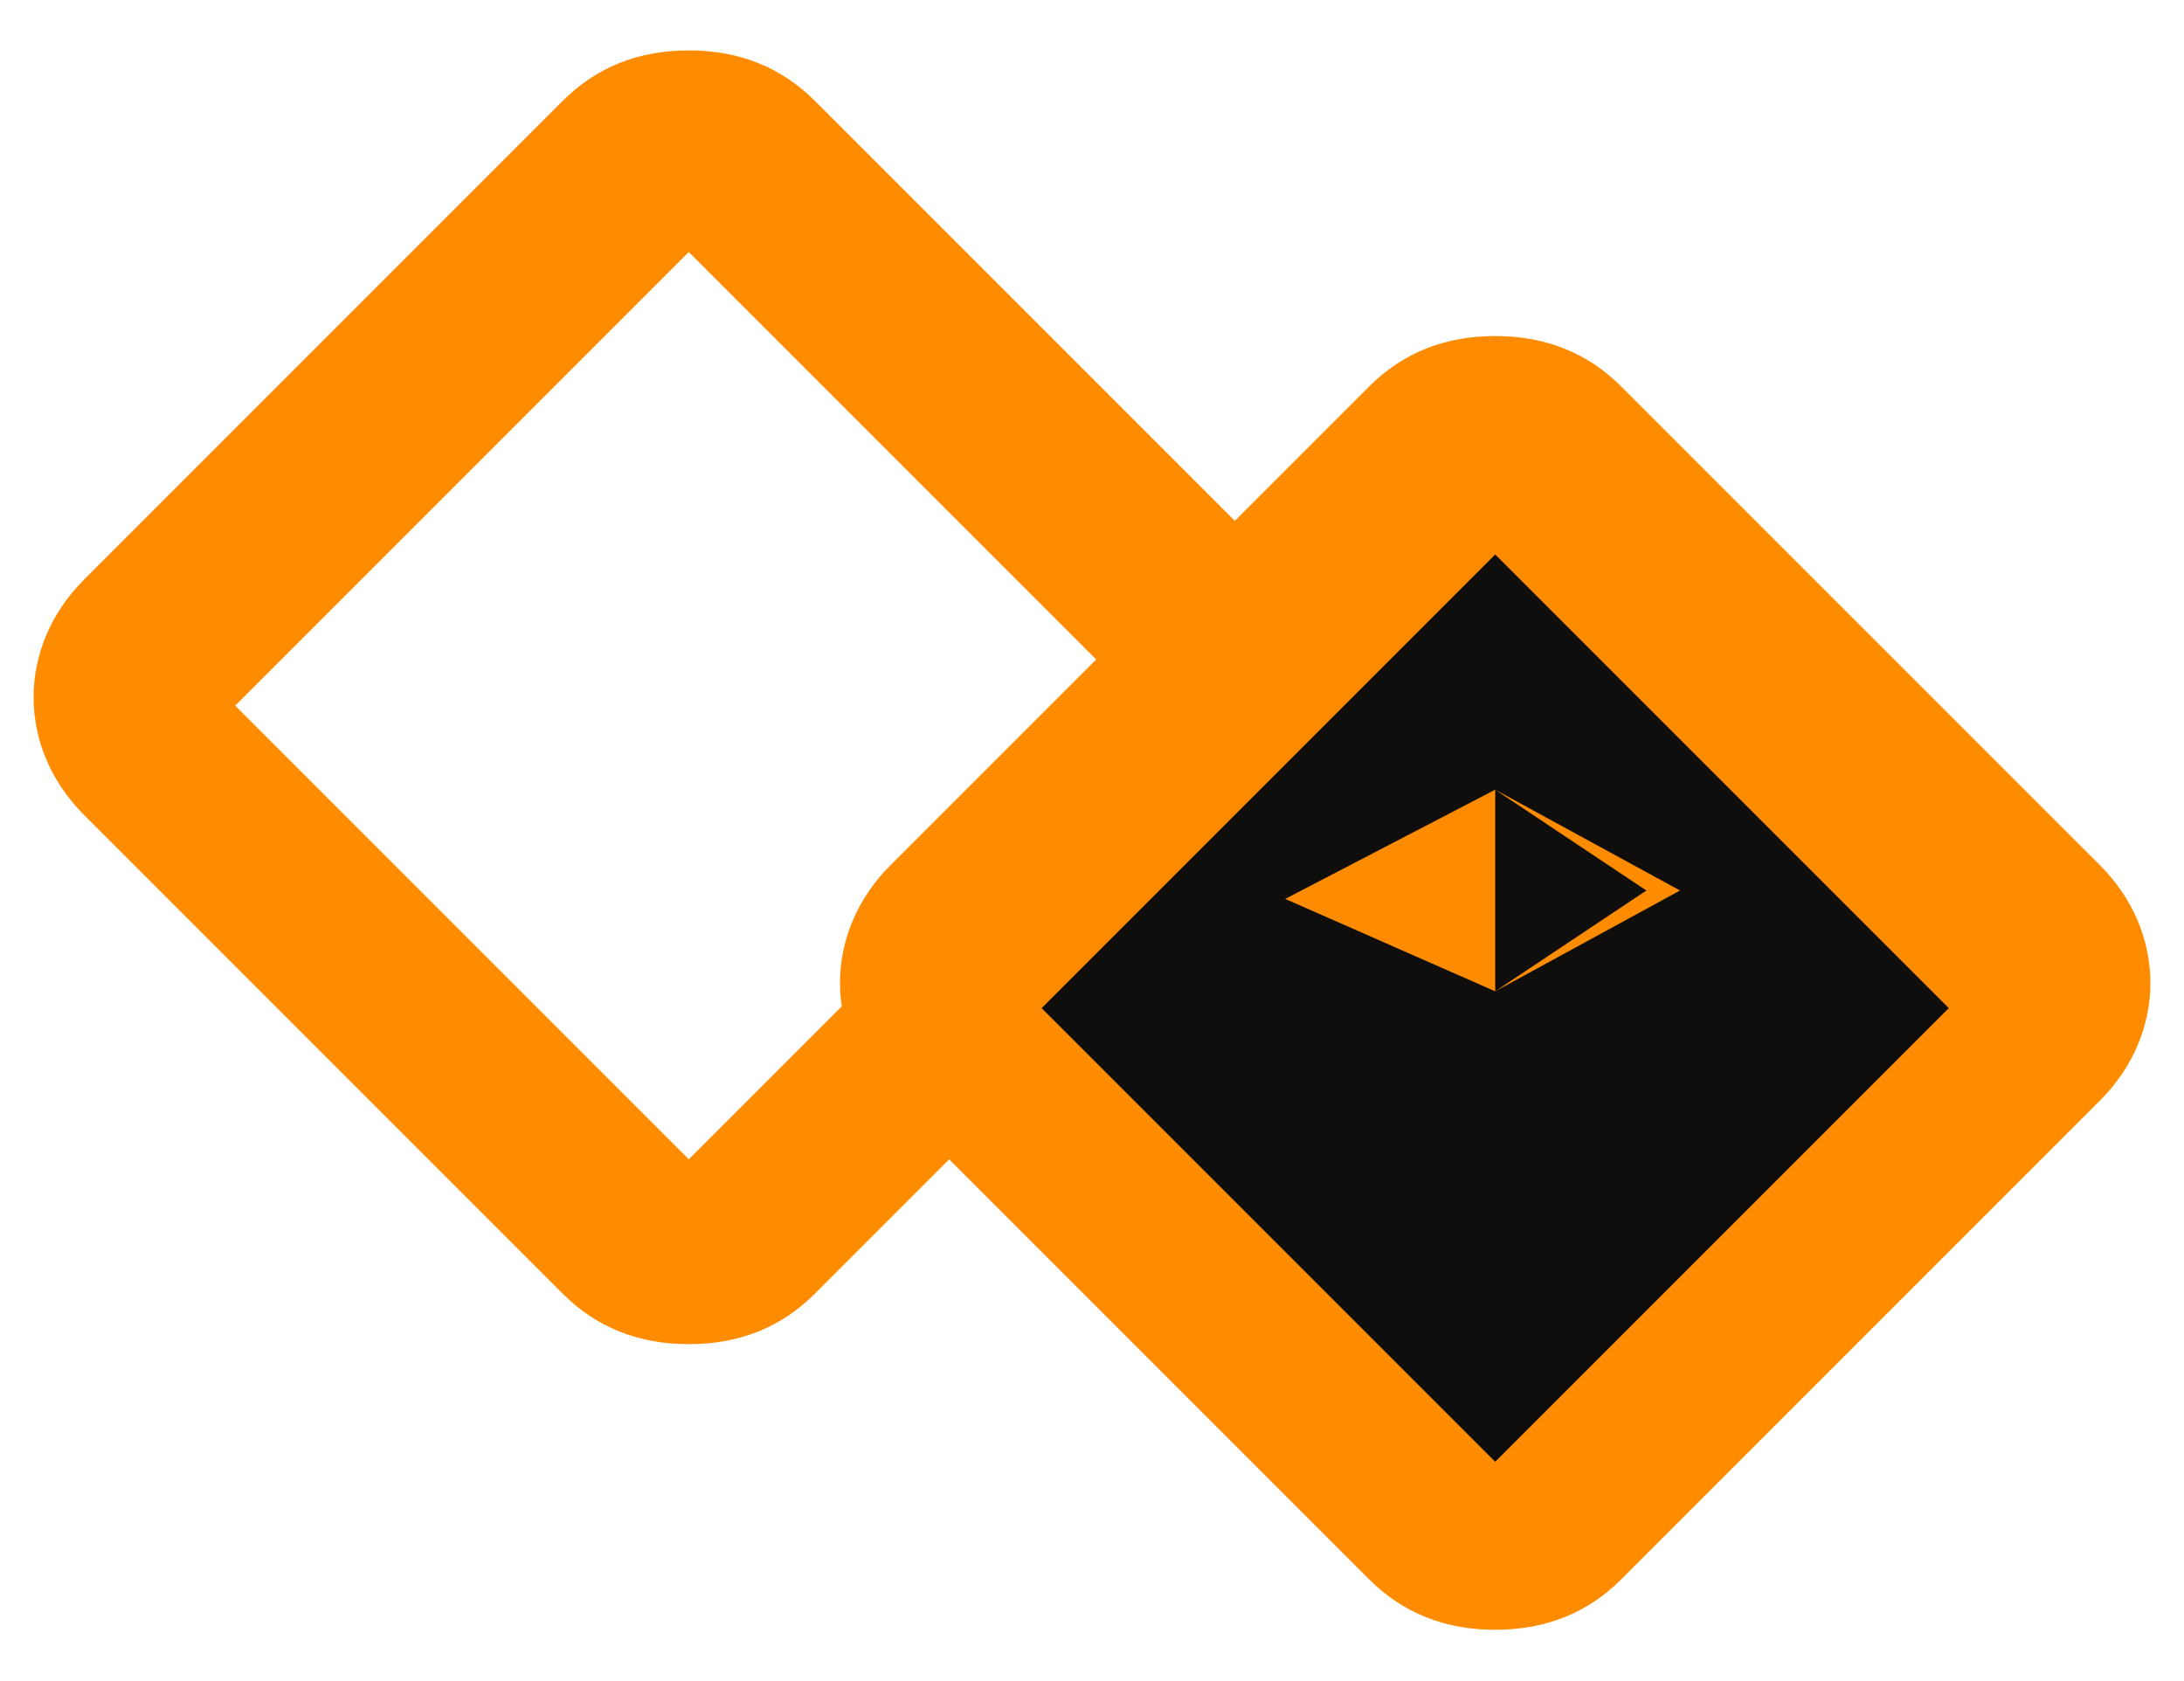
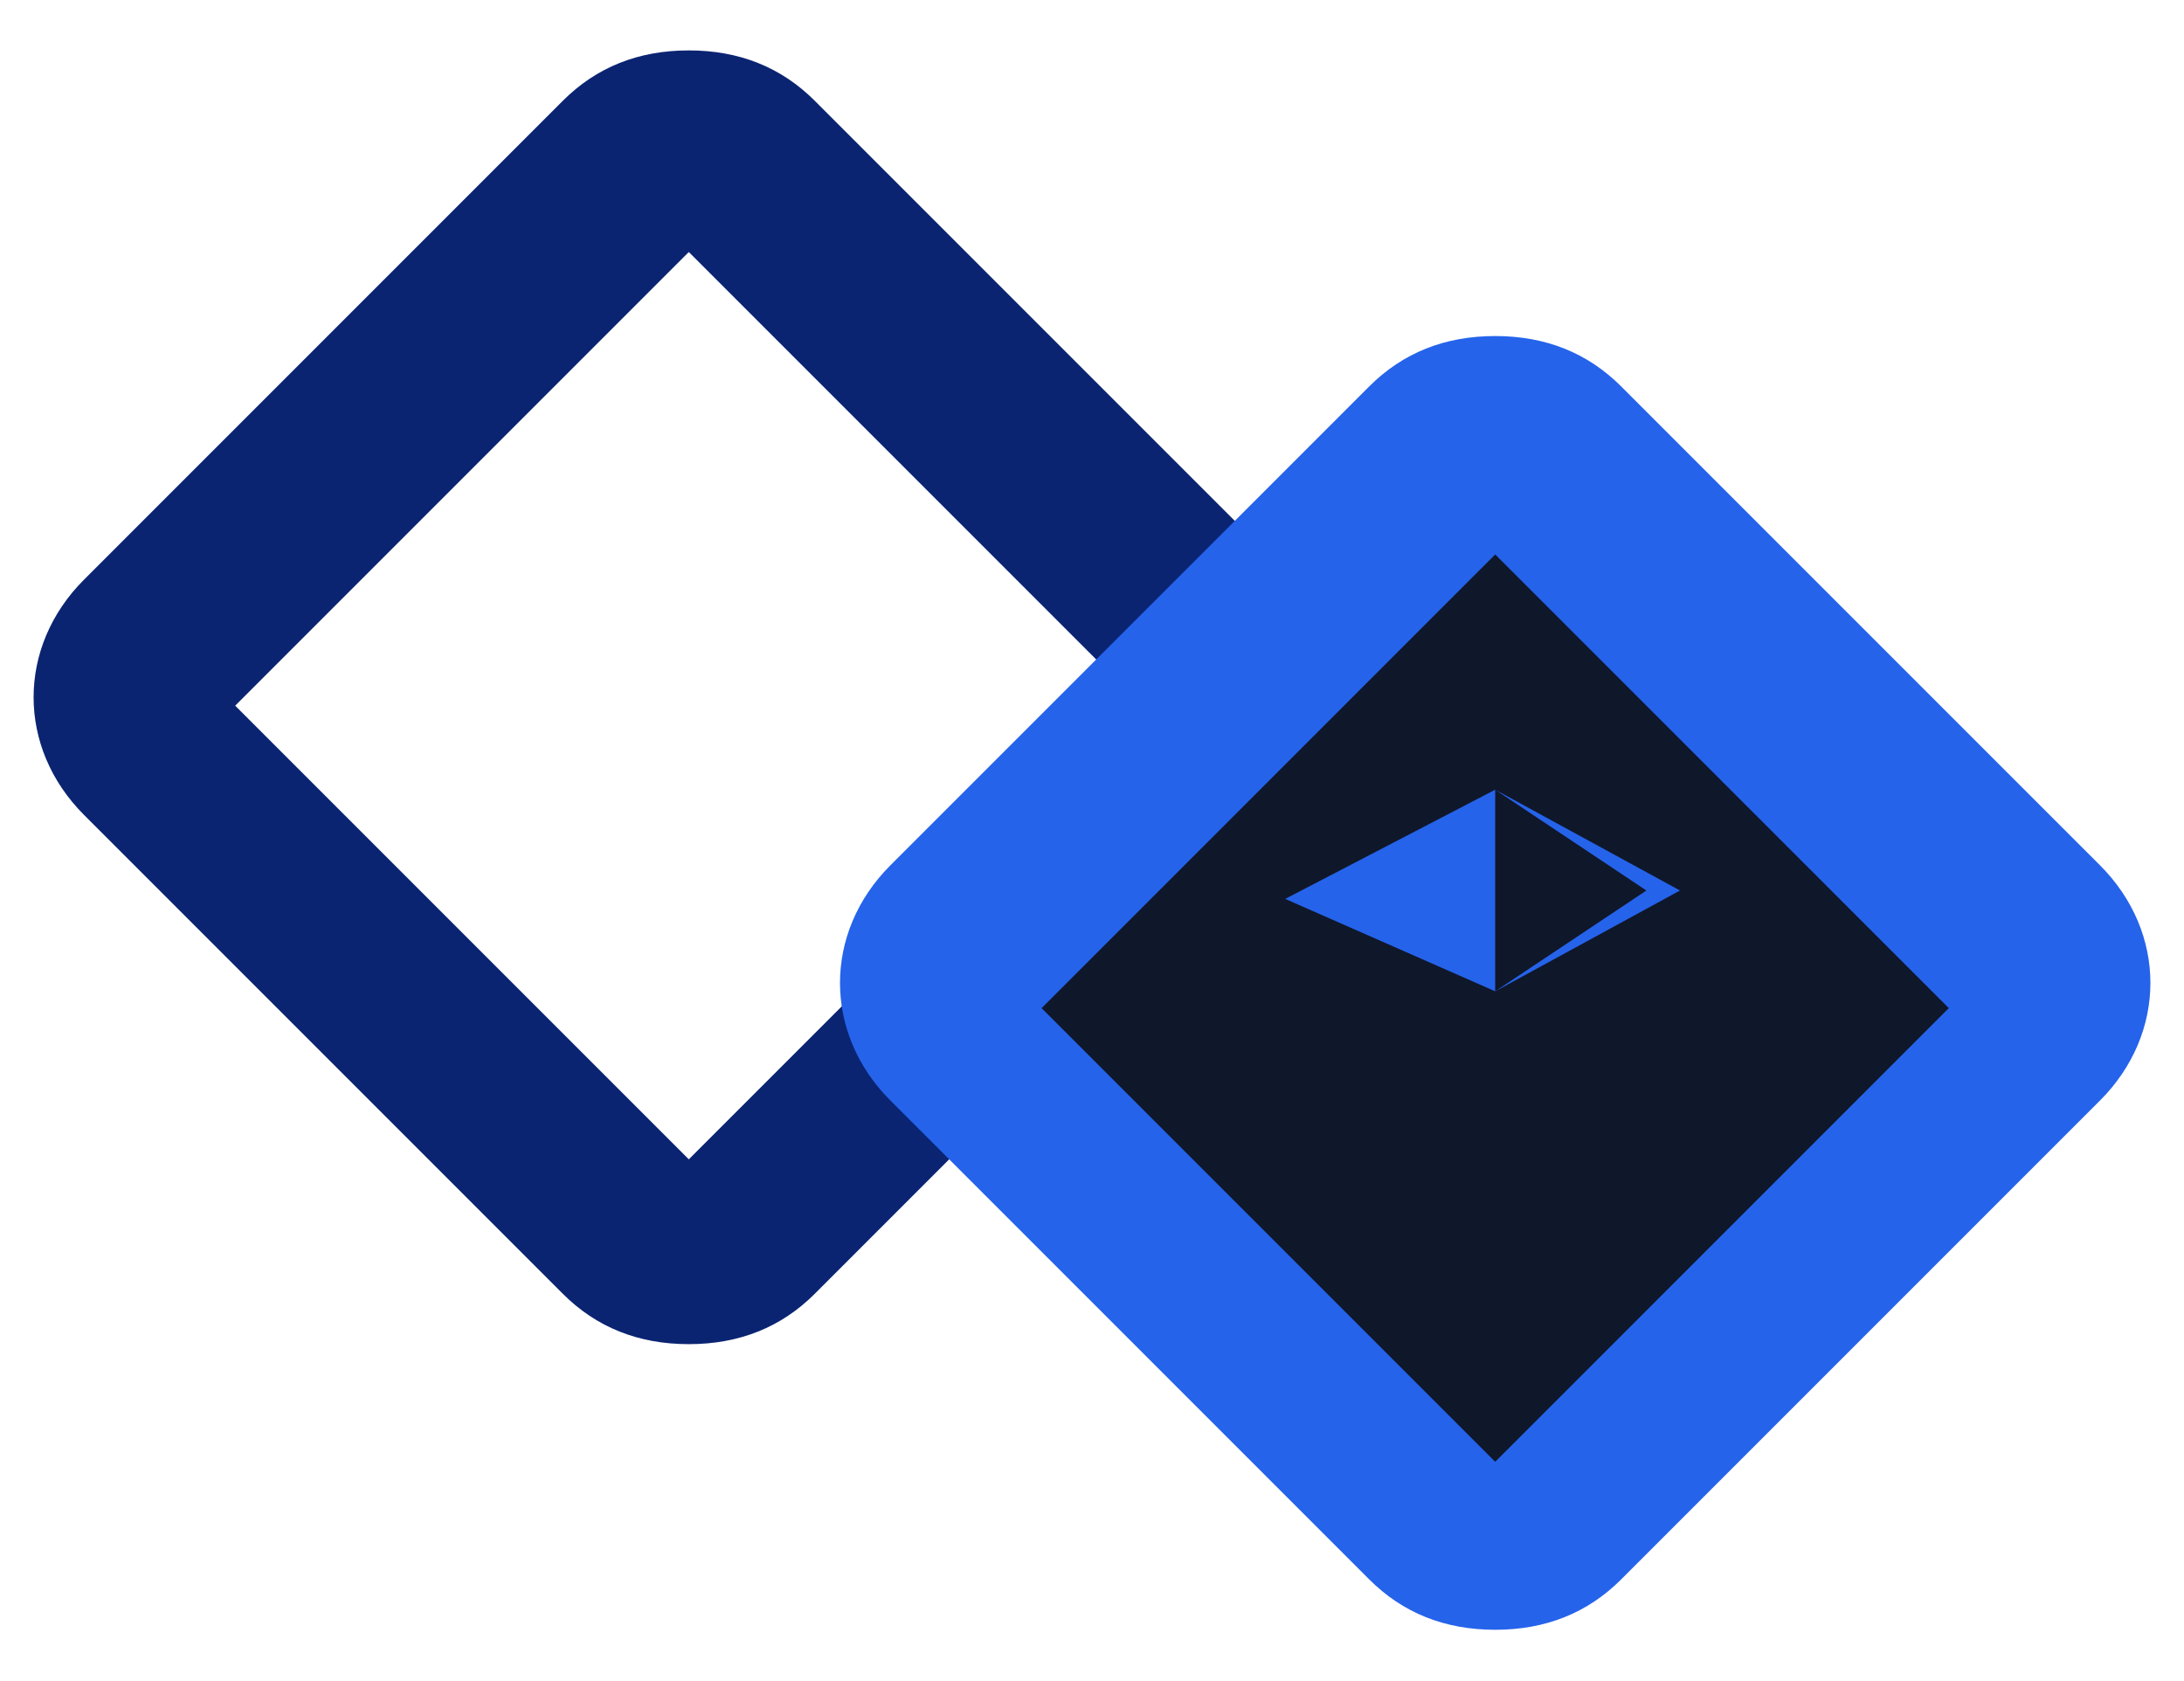
<svg xmlns="http://www.w3.org/2000/svg" viewBox="0 0 260 200" fill="none">
-   <path fill="#FF8C00" fill-rule="evenodd" d="     M82 6     C76 6 71 8 67 12     L10 69     C6 73 4 78 4 83     C4 88 6 93 10 97     L67 154     C71 158 76 160 82 160     C88 160 93 158 97 154     L154 97     C158 93 160 88 160 83     C160 78 158 73 154 69     L97 12     C93 8 88 6 82 6 Z      M82 30     L136 84     L82 138     L28 84     Z   " />
-   <path fill="#FF8C00" d="     M178 40     C172 40 167 42 163 46     L106 103     C102 107 100 112 100 117     C100 122 102 127 106 131     L163 188     C167 192 172 194 178 194     C184 194 189 192 193 188     L250 131     C254 127 256 122 256 117     C256 112 254 107 250 103     L193 46     C189 42 184 40 178 40 Z   " />
-   <path fill="#0F0E0C" d="     M178 66     L232 120     L178 174     L124 120     Z   " />
-   <path fill="#FF8C00" d="     M153 107     L178 94     L178 118     Z     M178 94     L200 106     L178 118     L196 106     Z   " />
+   <path fill="#0A2472" fill-rule="evenodd" d="     M82 6     C76 6 71 8 67 12     L10 69     C6 73 4 78 4 83     C4 88 6 93 10 97     L67 154     C71 158 76 160 82 160     C88 160 93 158 97 154     L154 97     C158 93 160 88 160 83     C160 78 158 73 154 69     L97 12     C93 8 88 6 82 6 Z      M82 30     L136 84     L82 138     L28 84     Z   " />
+   <path fill="#2563EB" d="     M178 40     C172 40 167 42 163 46     L106 103     C102 107 100 112 100 117     C100 122 102 127 106 131     L163 188     C167 192 172 194 178 194     C184 194 189 192 193 188     L250 131     C254 127 256 122 256 117     C256 112 254 107 250 103     L193 46     C189 42 184 40 178 40 Z   " />
+   <path fill="#0F172A" d="     M178 66     L232 120     L178 174     L124 120     Z   " />
+   <path fill="#2563EB" d="     M153 107     L178 94     L178 118     Z     M178 94     L200 106     L178 118     L196 106     Z   " />
</svg>
